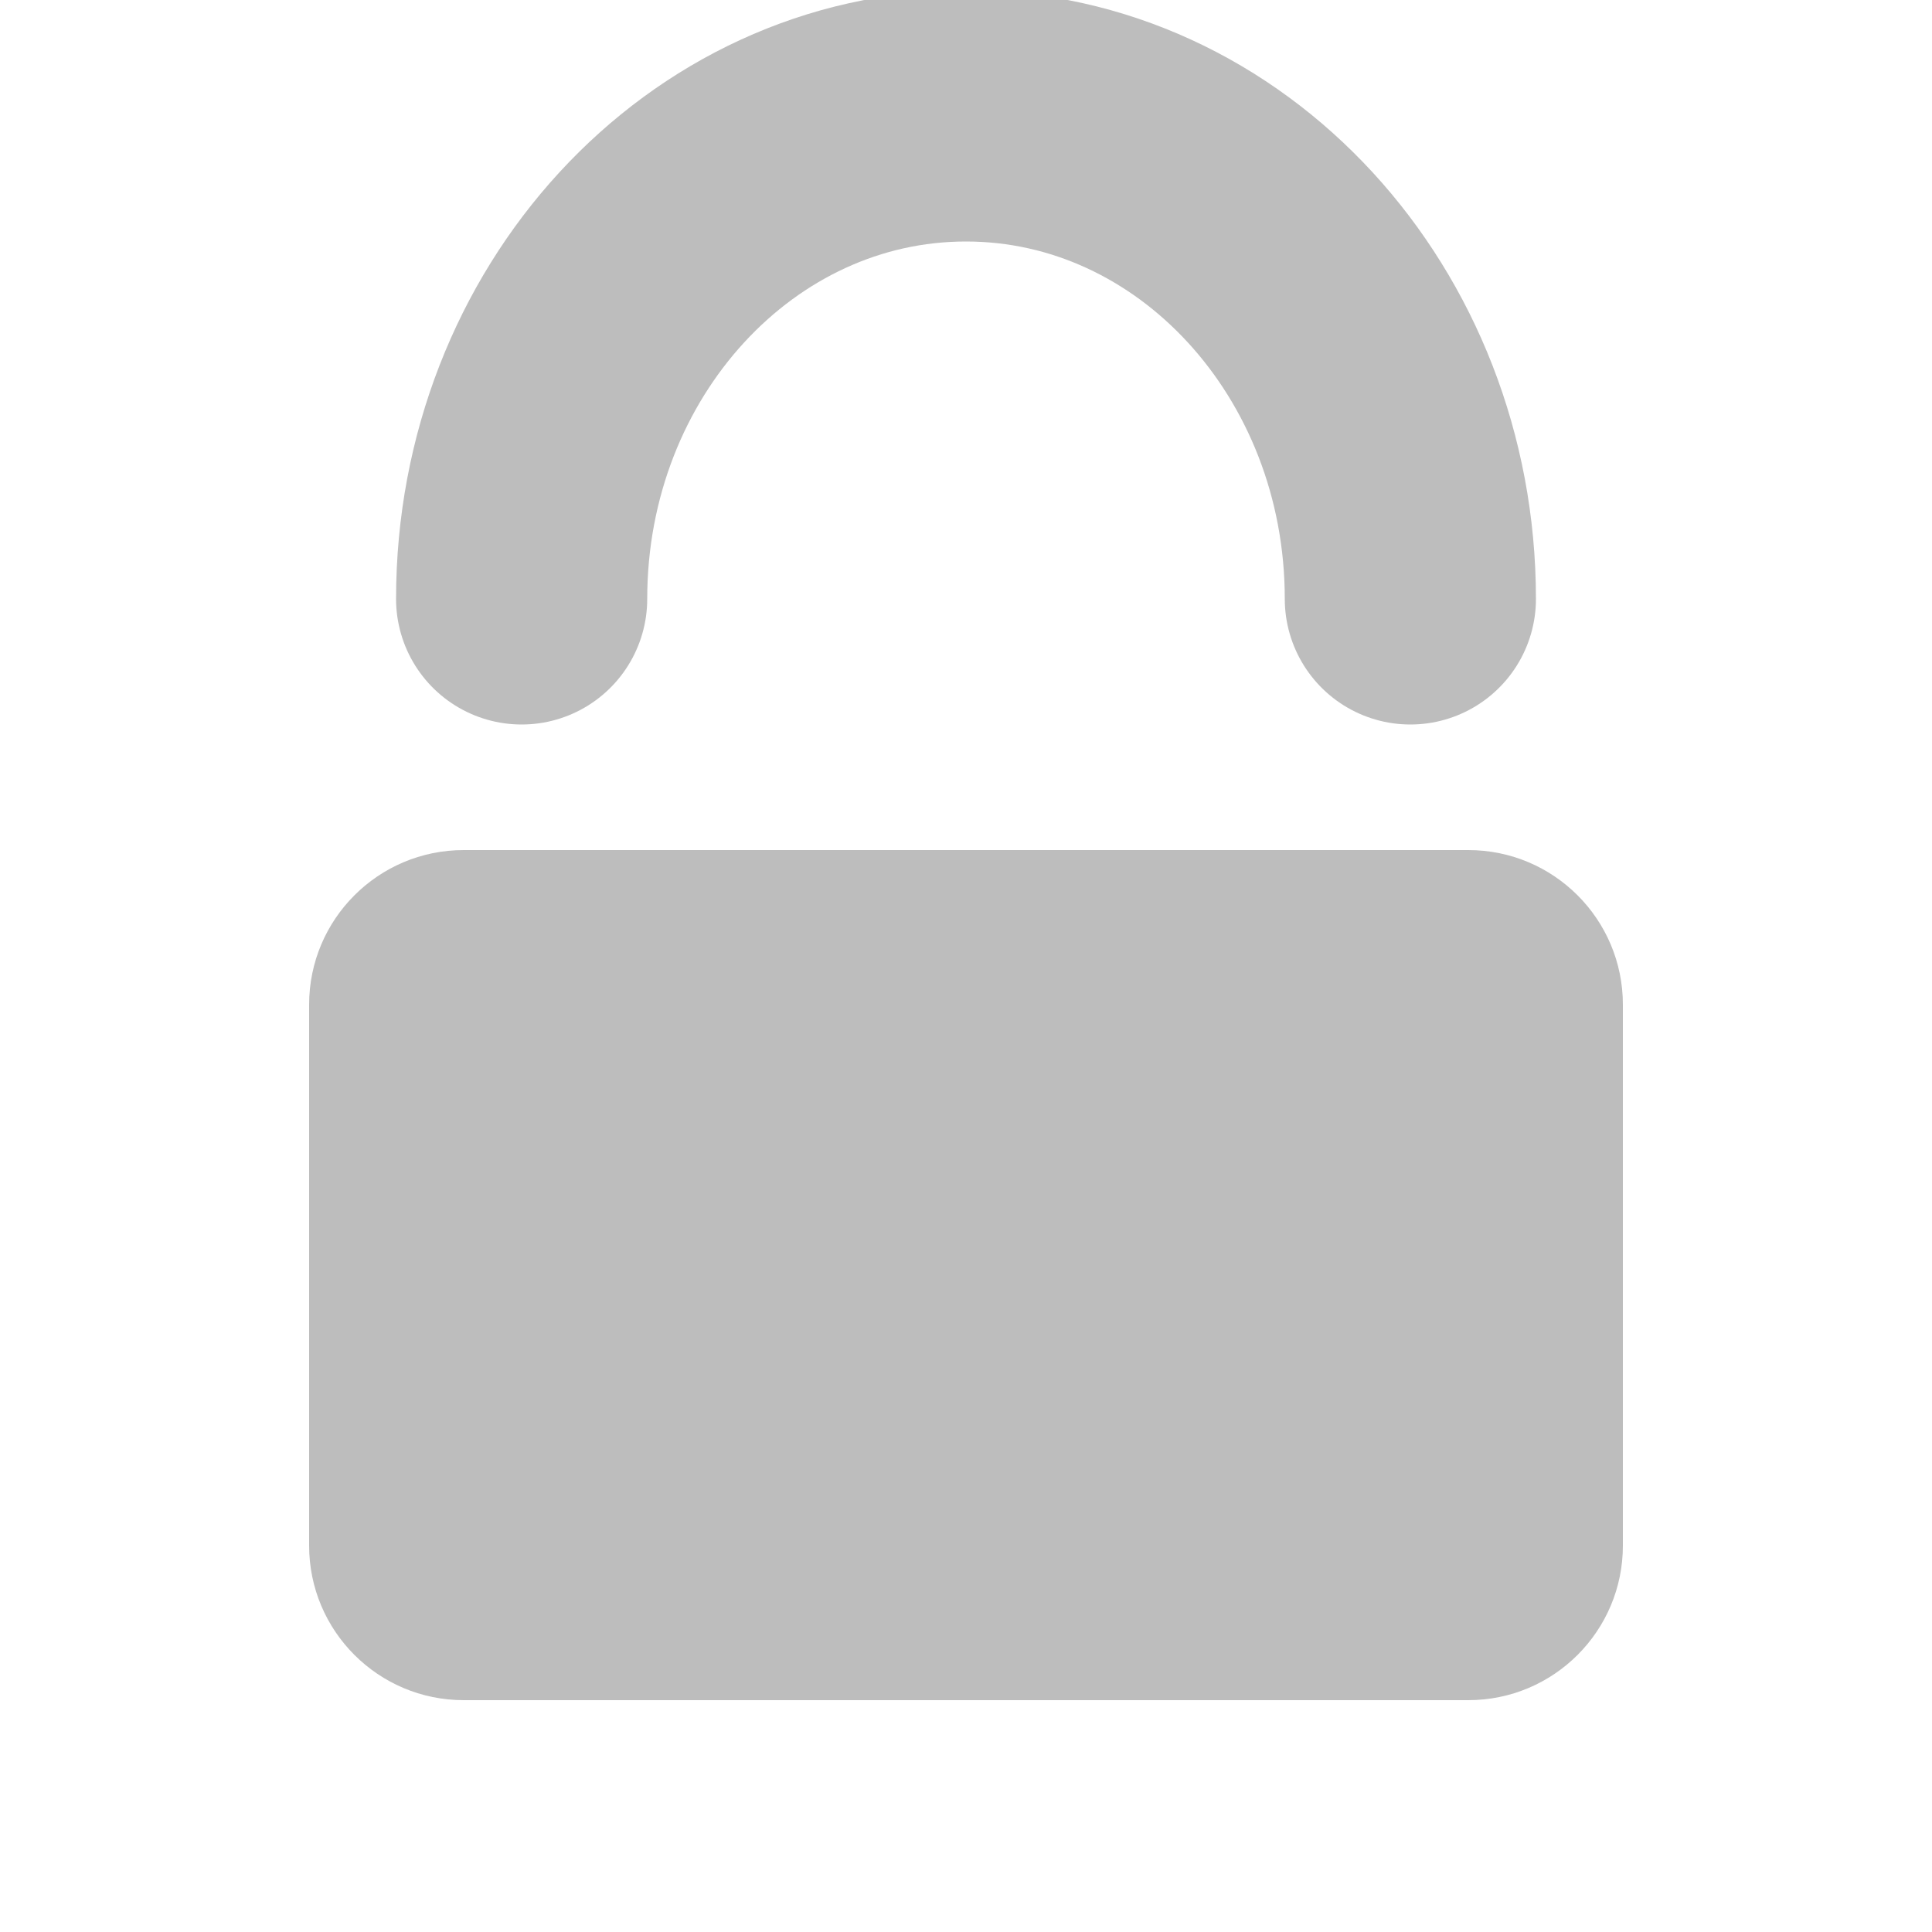
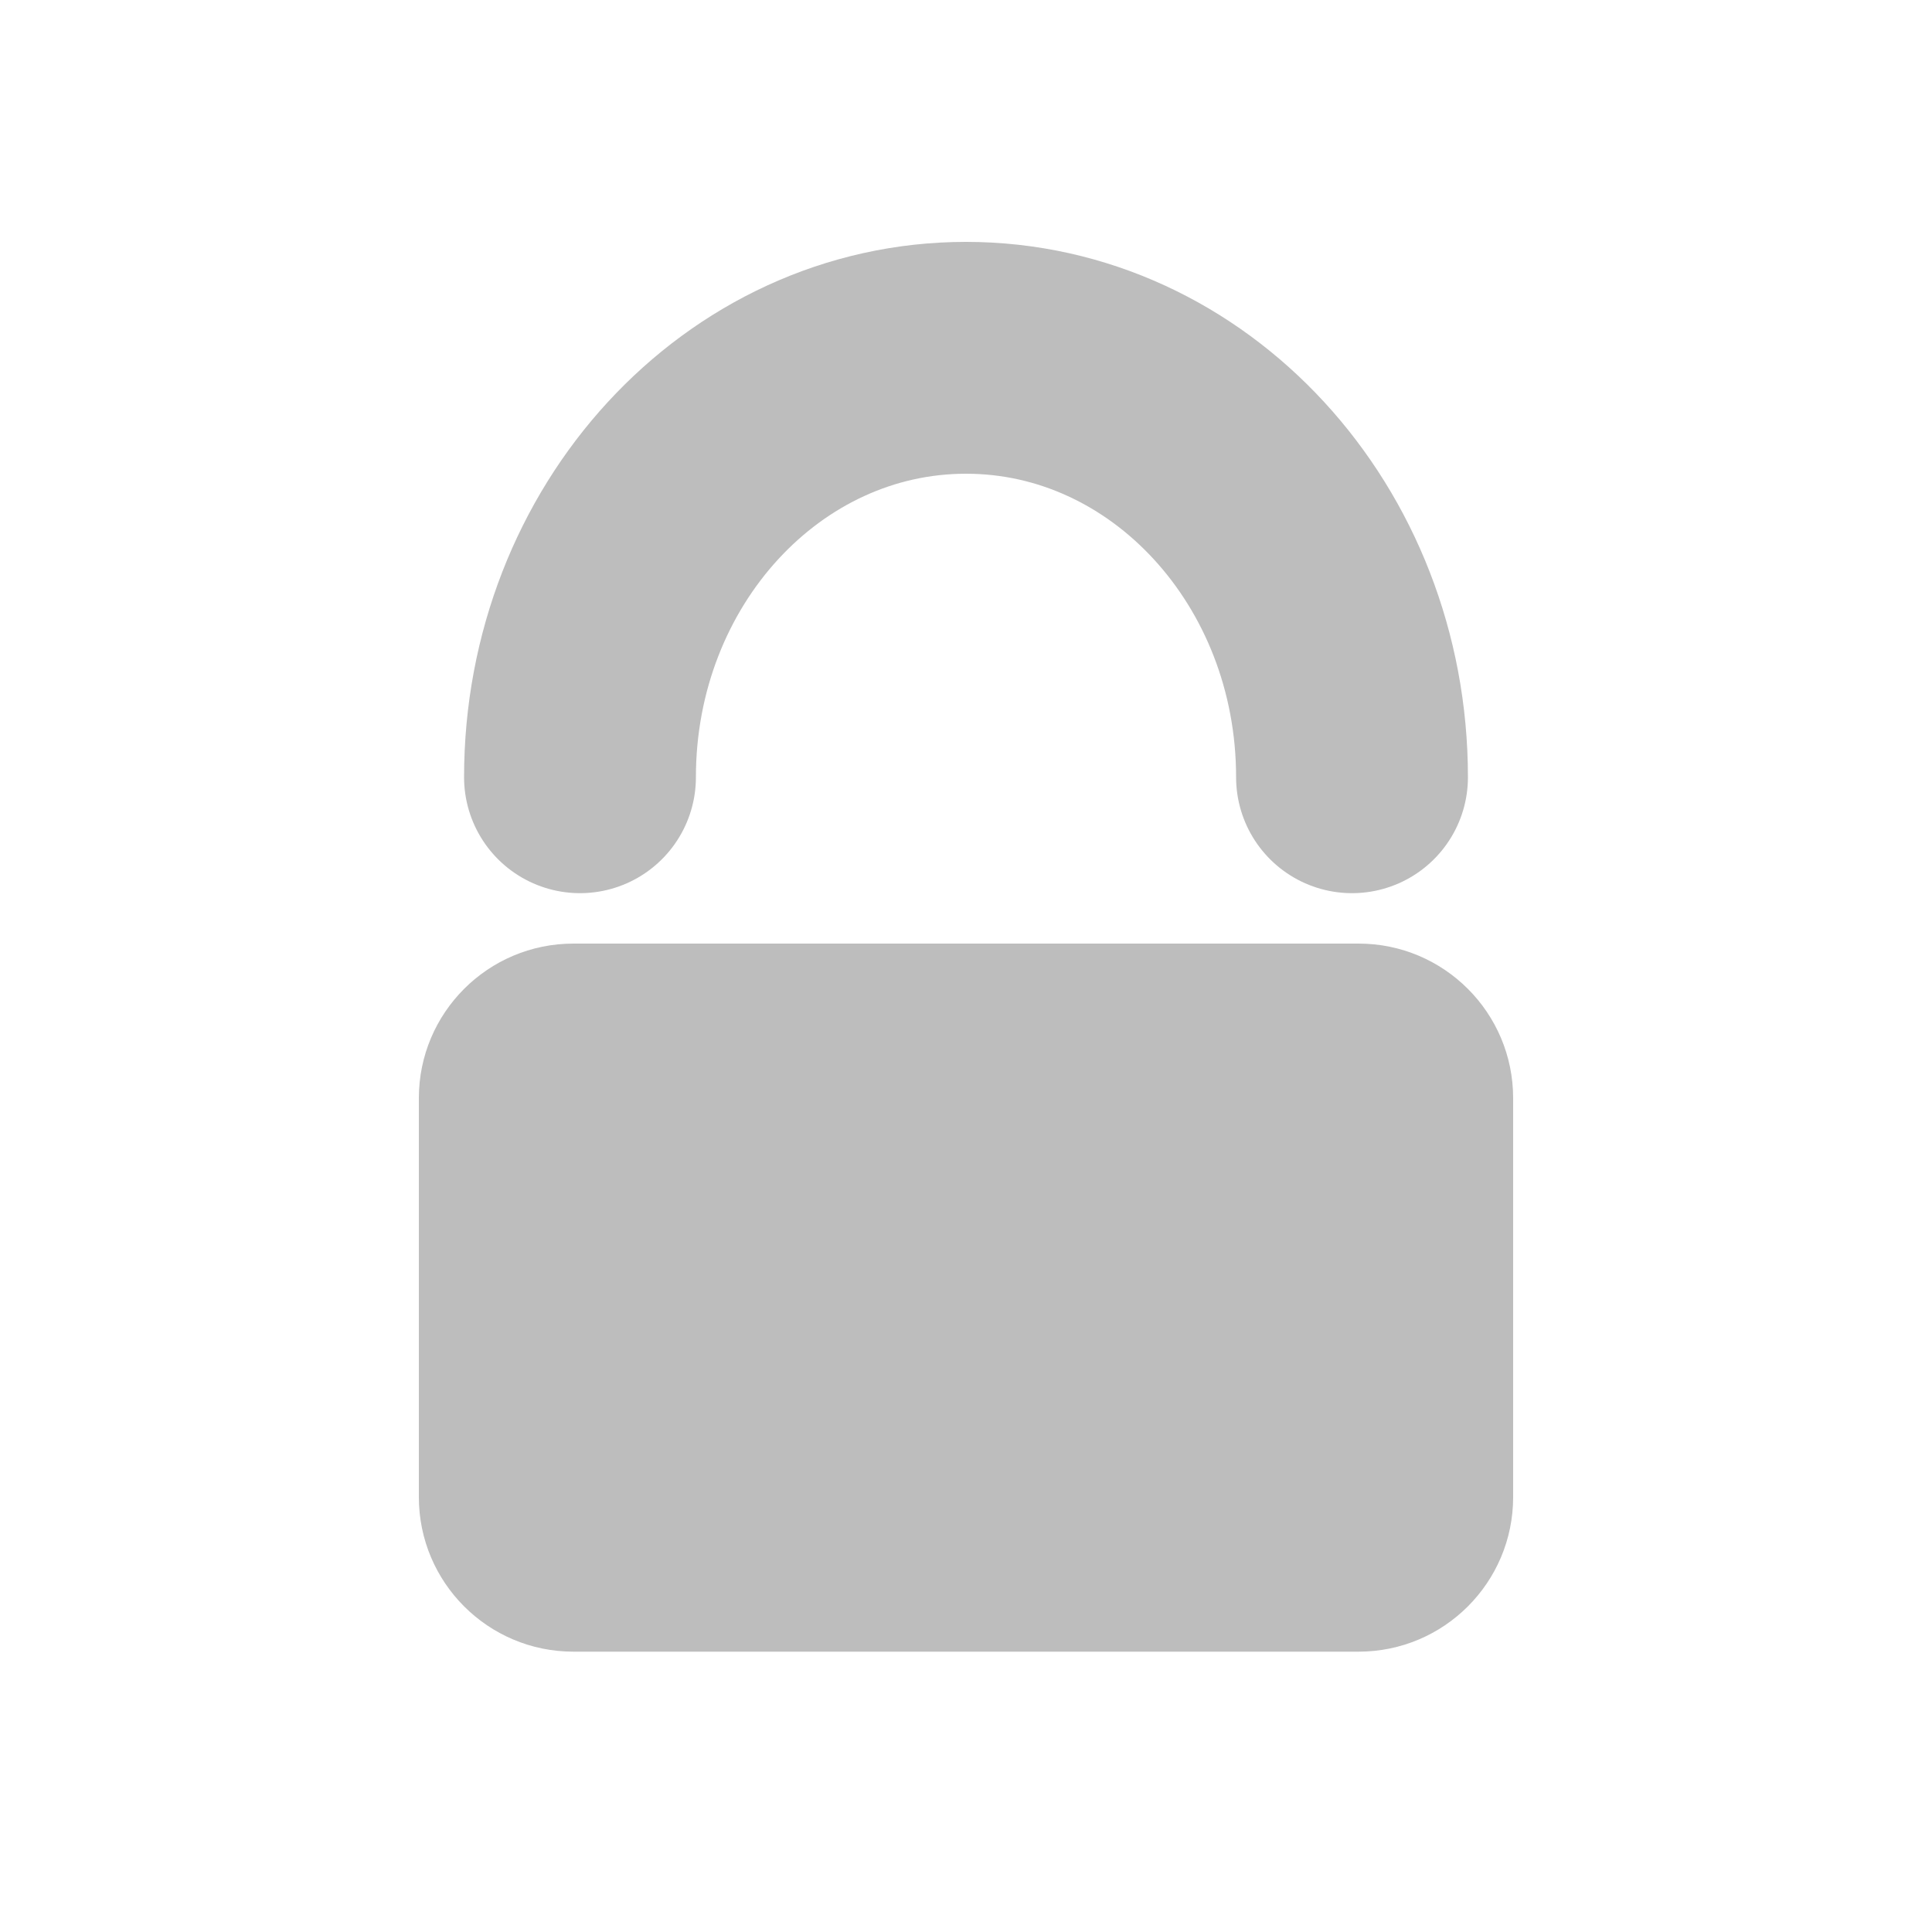
<svg xmlns="http://www.w3.org/2000/svg" id="Layer_1" version="1.1" viewBox="0 0 100 100">
  <defs>
    <style>
      .st0 {
+         fill: #bdbdbd;
+       }
+ 
+       .st1 {
        fill: none;
        stroke: #bdbdbd;
        stroke-linecap: round;
        stroke-miterlimit: 10;
-         stroke-width: 13px;
-       }
-       .st1 {
-         fill: #bdbdbd;
+         stroke-width: 12px;
      }
    </style>
  </defs>
-   <path class="st0" d="M73,31A23,25,0,0,0,27,31" />
-   <rect class="st1" x="16" y="44" width="68" height="44" rx="8" ry="8" />
+   <path class="st1" d="M69.98,40.23c0-11.99-8.94-21.71-19.98-21.71s-19.98,9.72-19.98,21.71" />
+   <rect class="st0" x="21.68" y="48.84" width="56.64" height="36.65" rx="8" ry="8" />
</svg>
